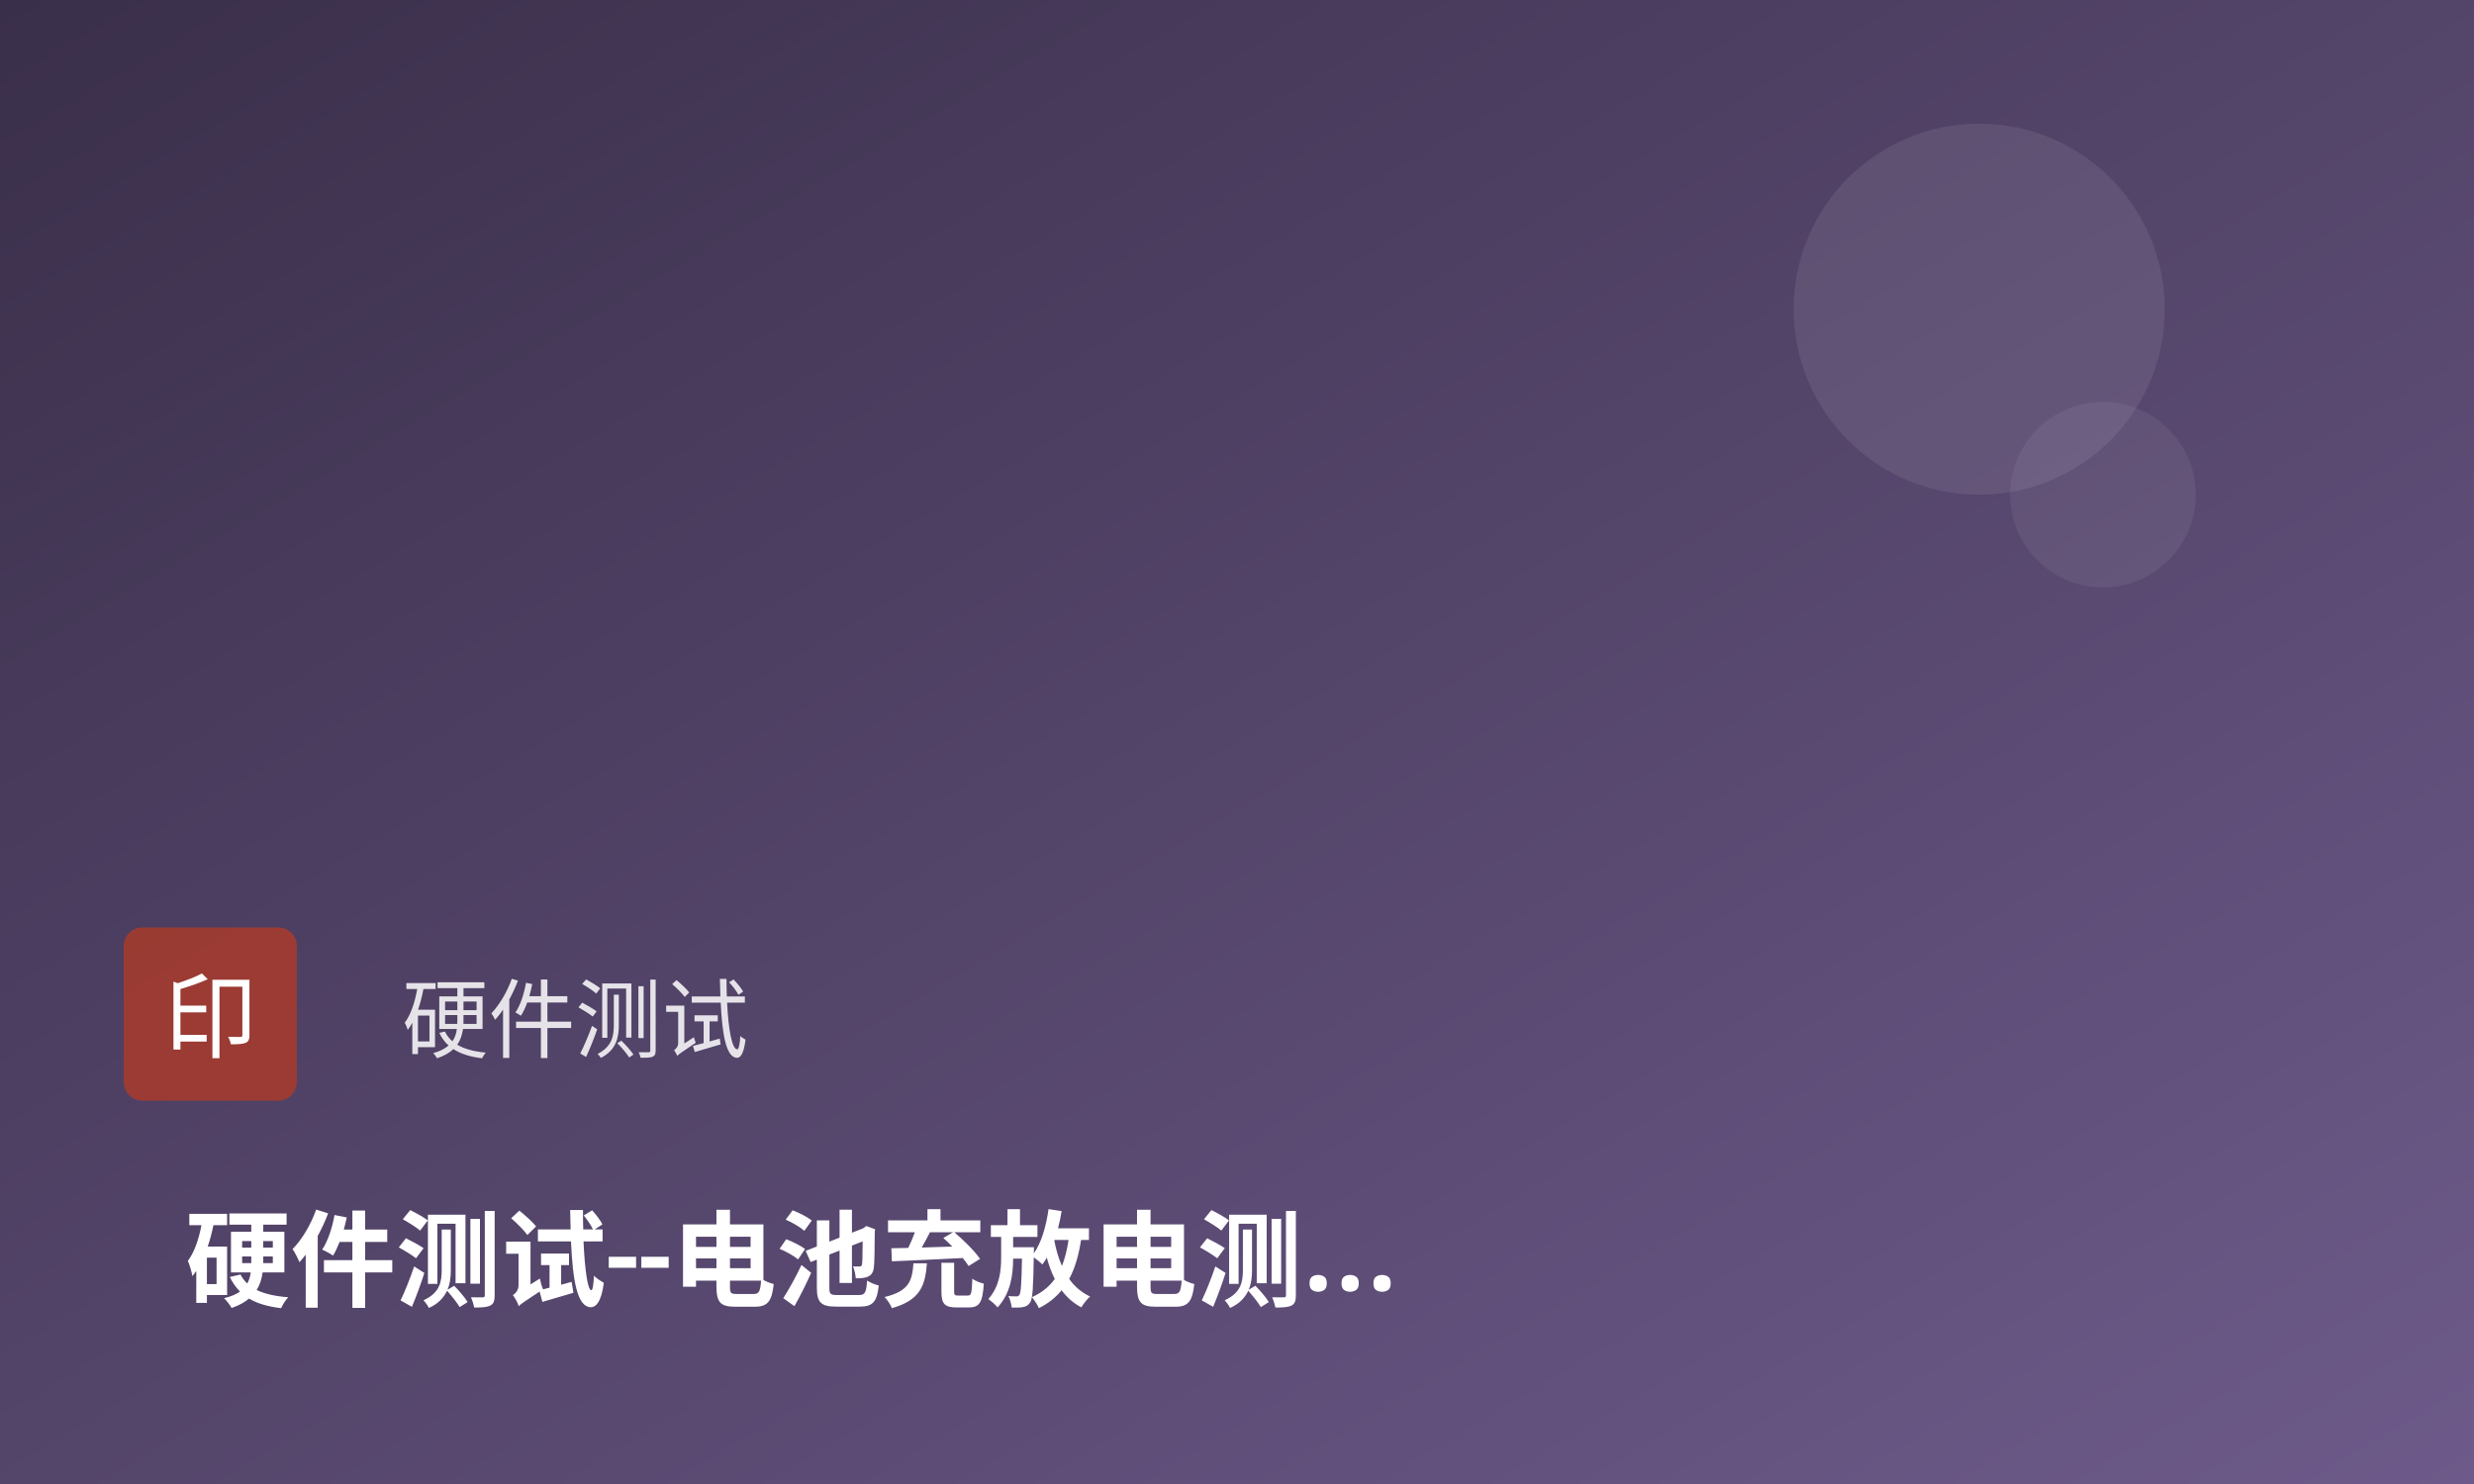
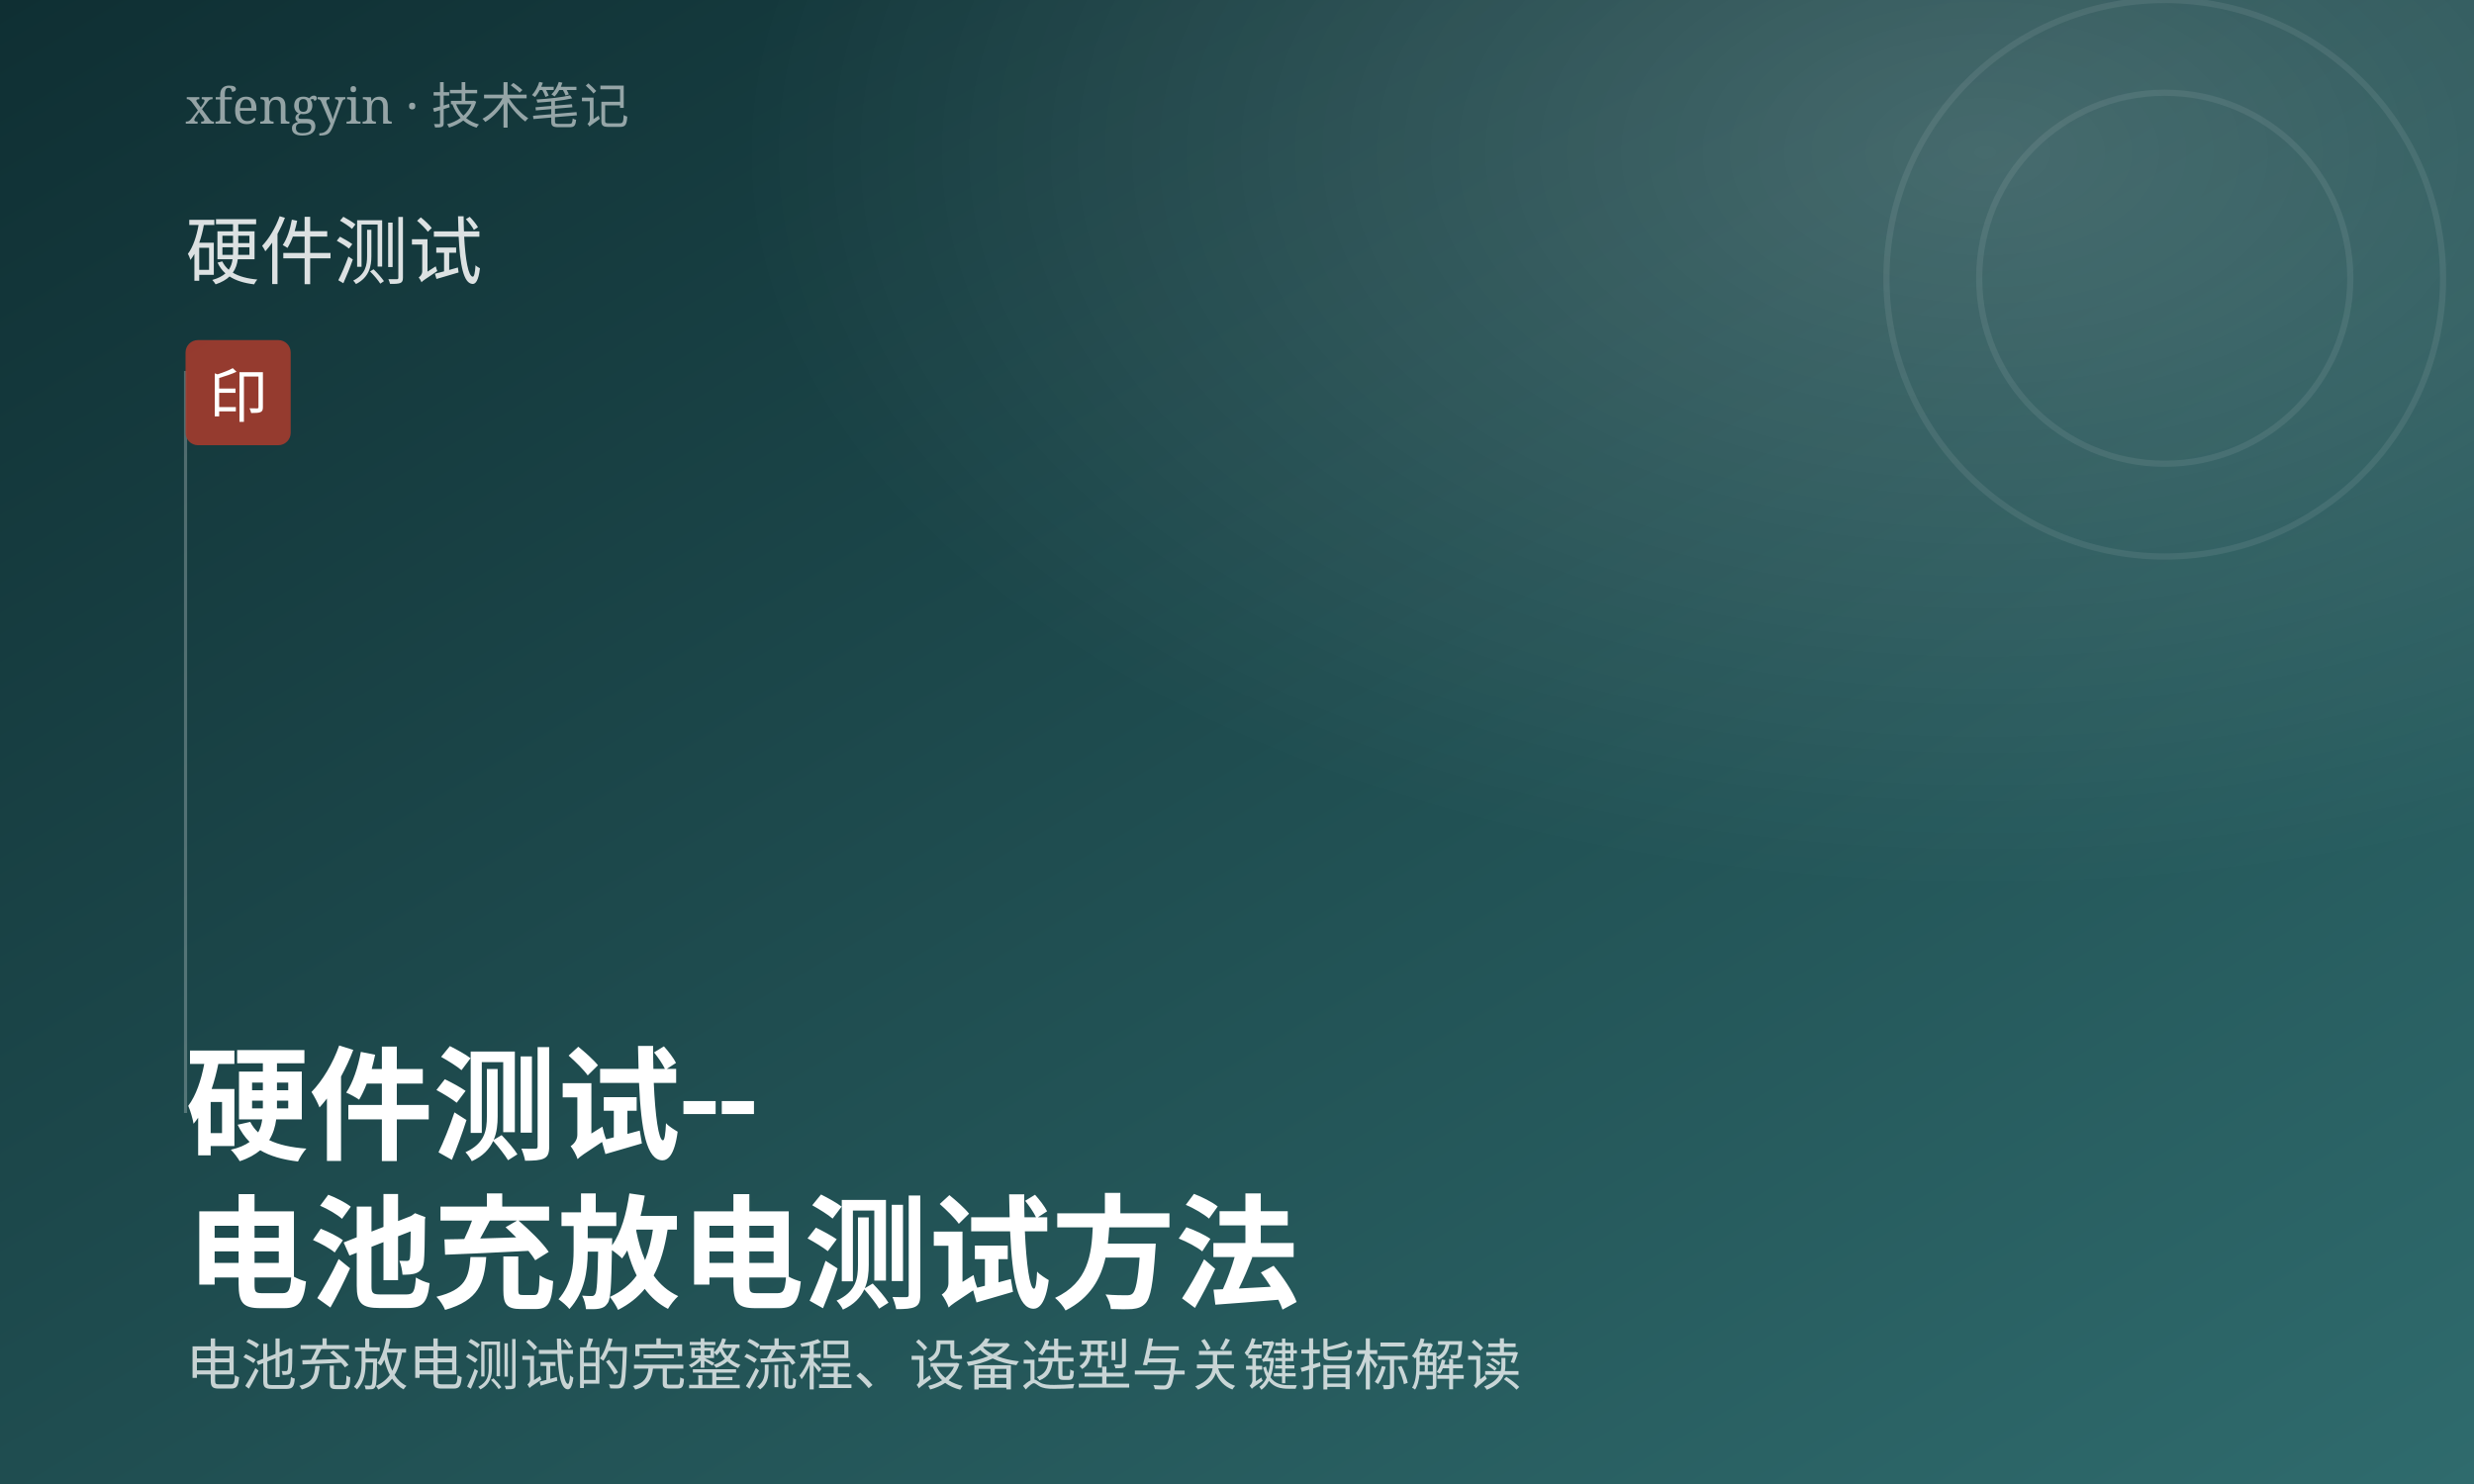
<svg xmlns="http://www.w3.org/2000/svg" width="800" height="480" viewBox="0 0 800 480">
  <defs>
    <linearGradient id="g" x1="0" y1="0" x2="1" y2="1">
-       <stop offset="0%" stop-color="#3a2f4a" />
-       <stop offset="100%" stop-color="#6d5a8a" />
+       <stop offset="0%" stop-color="#0f2f33" />
+       <stop offset="100%" stop-color="#2f6b6d" />
    </linearGradient>
+     <radialGradient id="glow" cx="0.8" cy="0.1" r="0.5">
+       <stop offset="0%" stop-color="rgba(255,255,255,0.18)" />
+       <stop offset="100%" stop-color="rgba(255,255,255,0)" />
+     </radialGradient>
  </defs>
  <rect width="800" height="480" fill="url(#g)" />
-   <circle cx="640" cy="100" r="60" fill="rgba(255,255,255,0.08)" />
-   <circle cx="680" cy="160" r="30" fill="rgba(255,255,255,0.06)" />
-   <rect x="40" y="300" width="56" height="56" fill="#a33b2e" opacity="0.9" rx="6" />
-   <text x="68" y="340" font-size="30" fill="#fff" text-anchor="middle" font-family="serif">印</text>
-   <text x="130" y="340" font-size="28" fill="rgba(255,255,255,0.85)" font-family="serif">硬件测试</text>
-   <text x="60" y="420" font-size="34" fill="#fff" font-family="serif" font-weight="bold">硬件测试--电池充放电测…</text>
+   <rect width="800" height="480" fill="url(#glow)" />
+   <circle cx="700" cy="90" r="90" fill="none" stroke="rgba(255,255,255,0.08)" stroke-width="2" />
+   <circle cx="700" cy="90" r="60" fill="none" stroke="rgba(255,255,255,0.08)" stroke-width="2" />
+   <line x1="60" y1="120" x2="60" y2="360" stroke="rgba(255,255,255,0.25)" stroke-width="1" />
+   <text x="60" y="90" font-size="24" fill="rgba(255,255,255,0.85)" font-family="serif">硬件测试</text>
+   <rect x="60" y="110" width="34" height="34" rx="4" fill="#a33b2e" opacity="0.9" />
+   <text x="77" y="135" font-size="19" fill="#fff" text-anchor="middle" font-family="serif">印</text>
+   <text x="60" y="372" font-size="40" fill="#fff" font-family="serif" font-weight="bold">硬件测试--</text>
+   <text x="60" y="420" font-size="40" fill="#fff" font-family="serif" font-weight="bold">电池充放电测试方法</text>
+   <text x="60" y="448" font-size="18" fill="rgba(255,255,255,0.75)" font-family="serif">电池充放电测试的完整流程、设备选型与关键指标解读</text>
+   <text x="60" y="40" font-size="16" fill="rgba(255,255,255,0.55)" font-family="serif">xfengyin · 技术笔记</text>
</svg>
